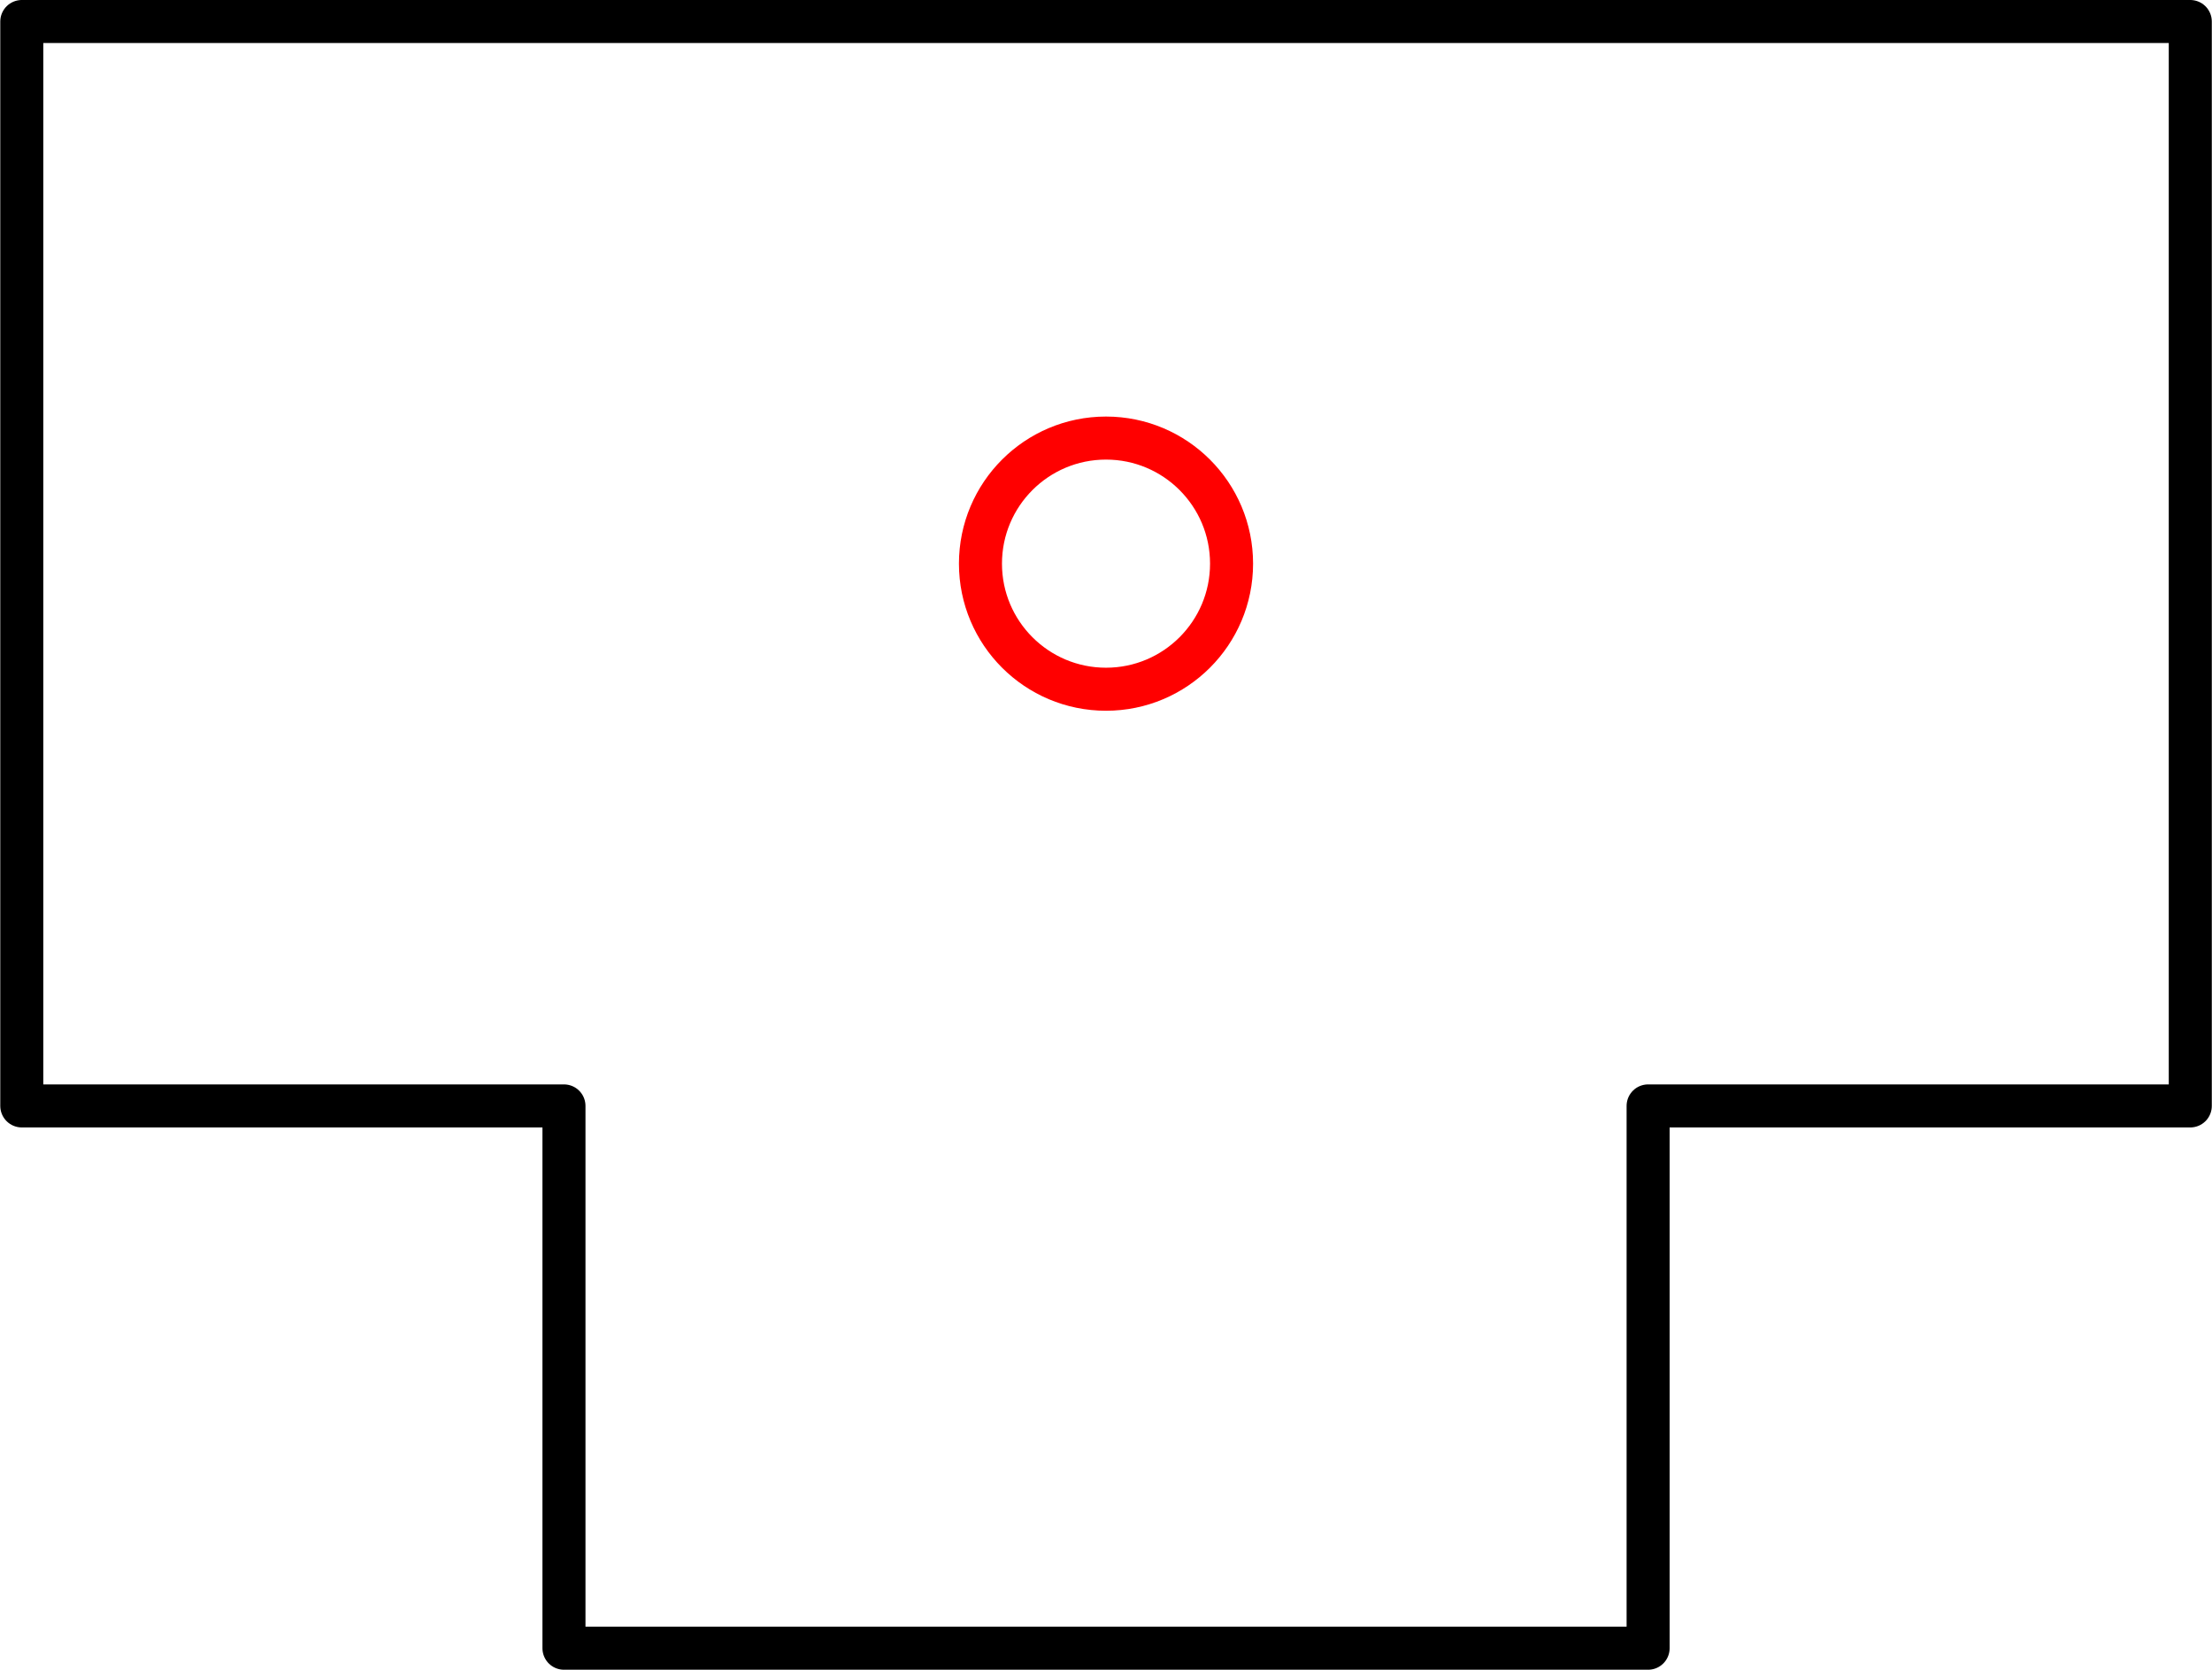
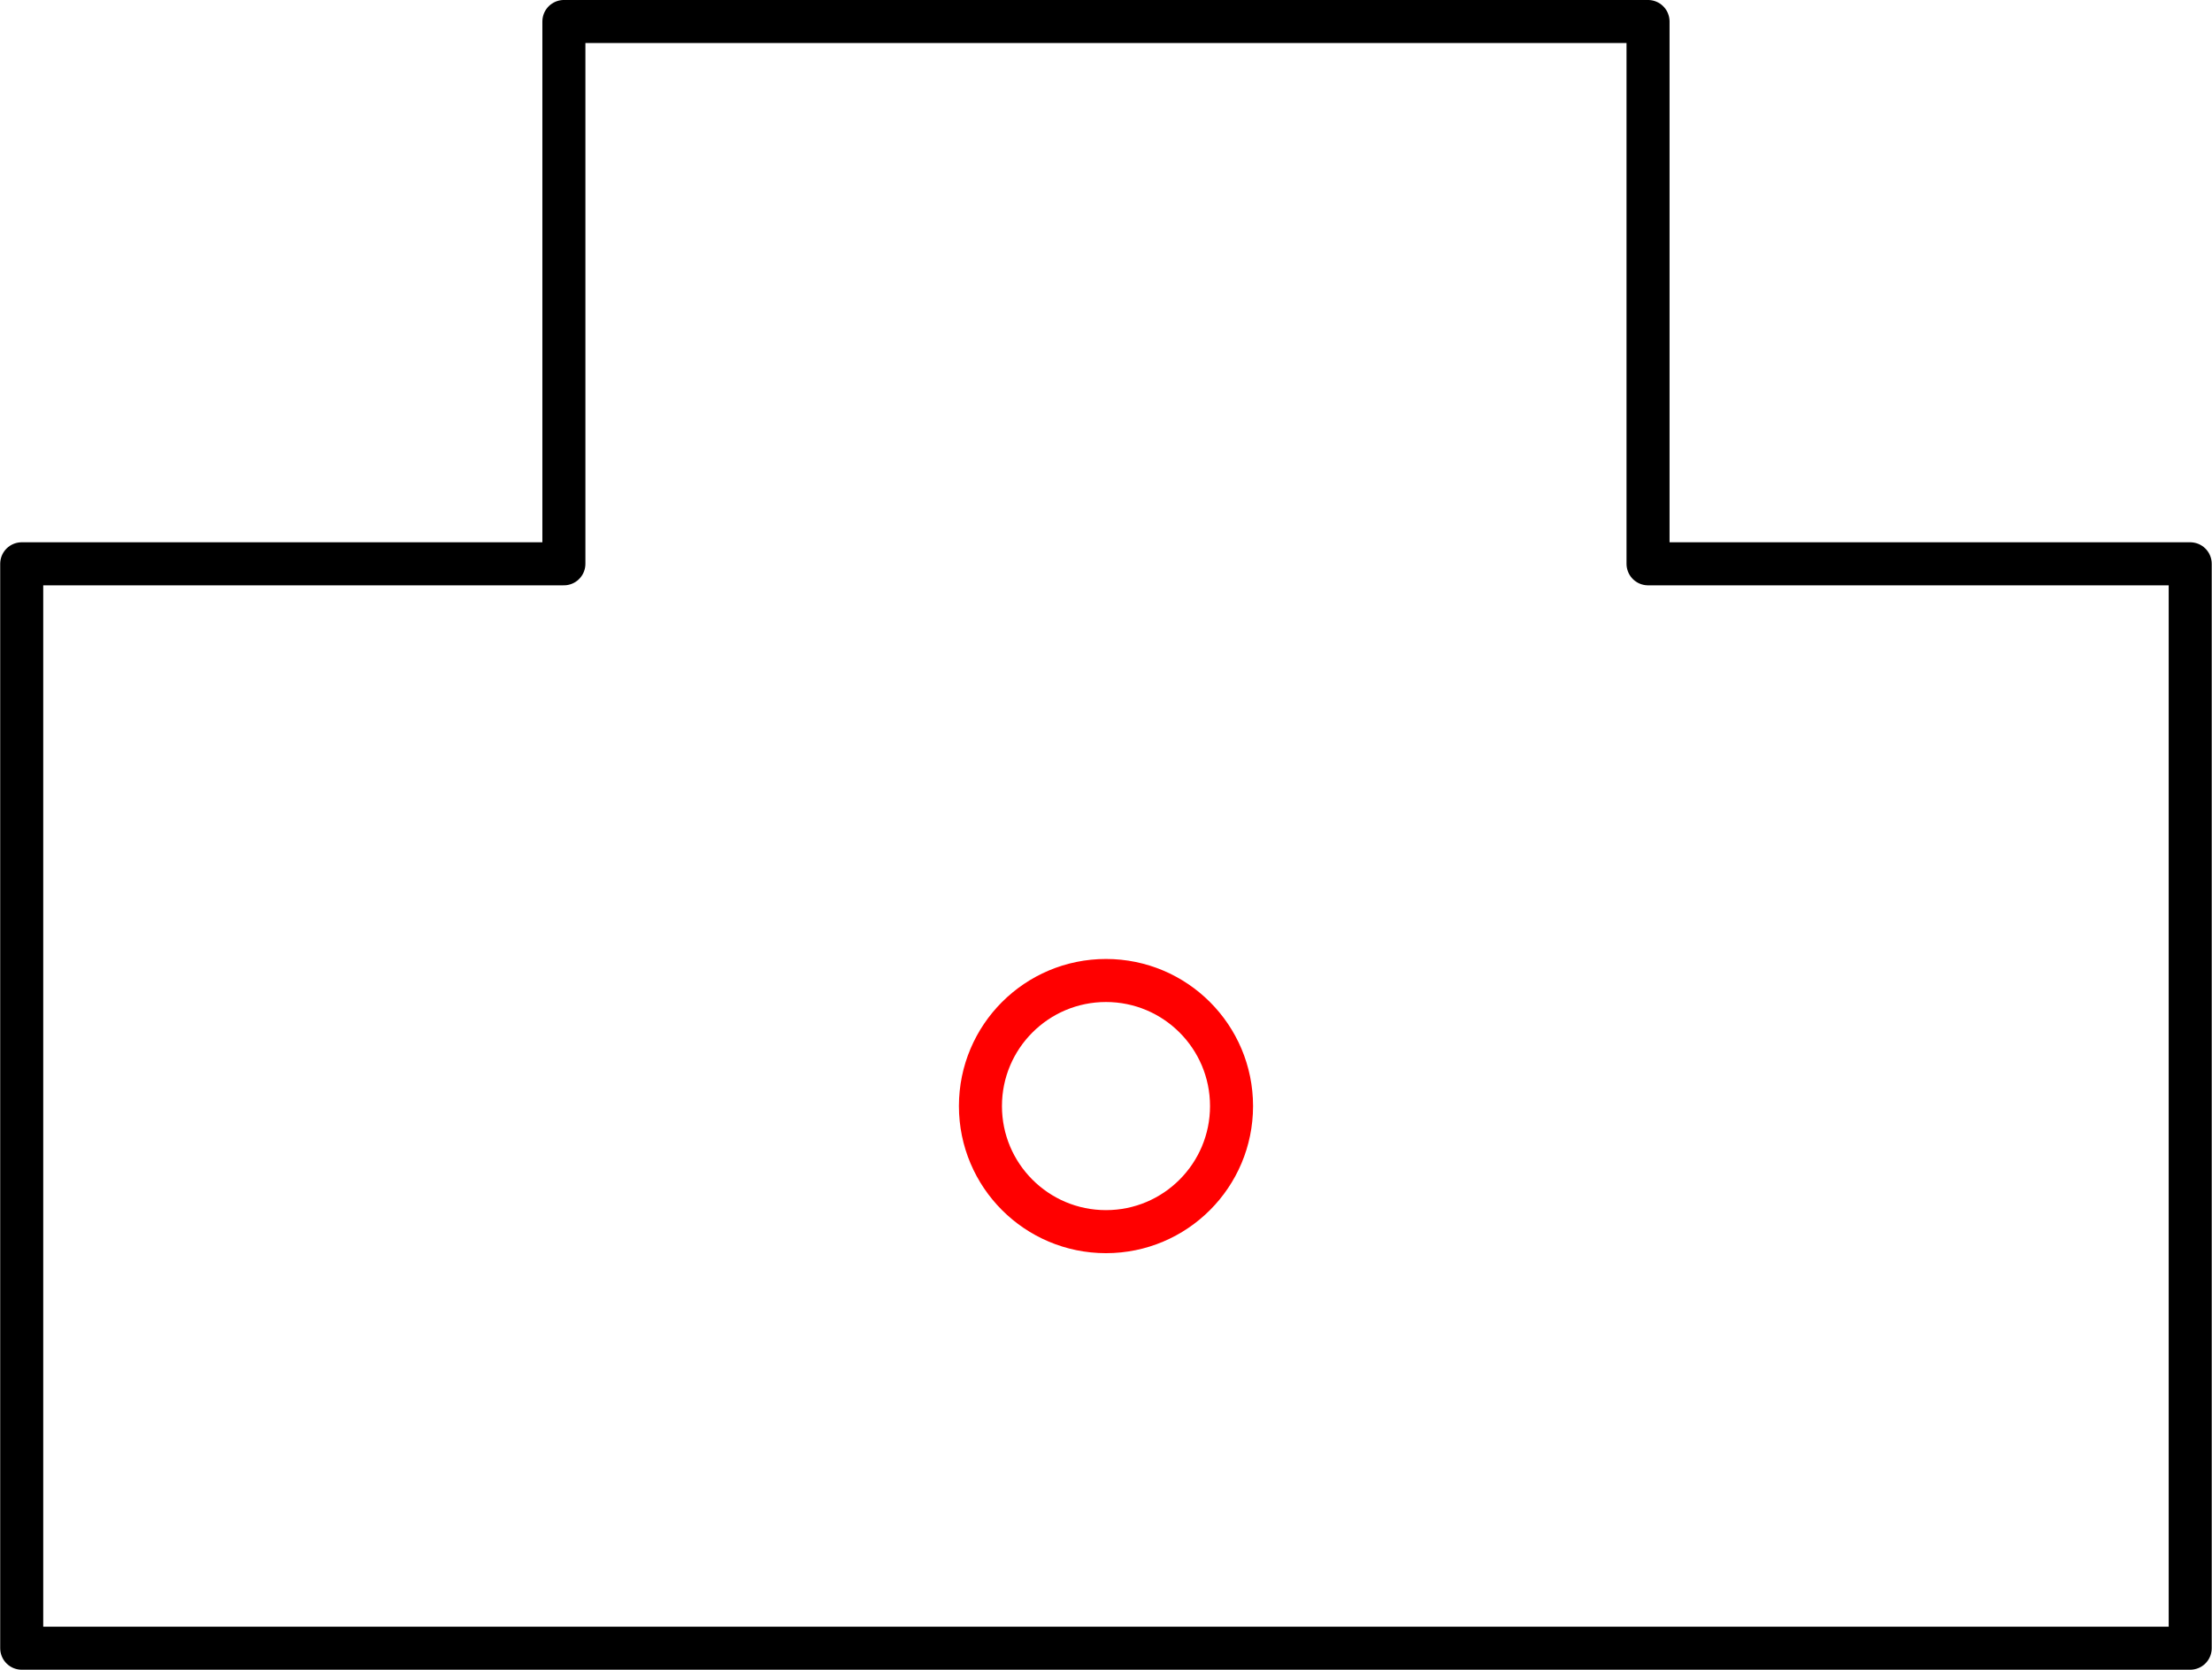
<svg xmlns="http://www.w3.org/2000/svg" xmlns:ns1="http://schemas.microsoft.com/visio/2003/SVGExtensions/" width="1.606in" height="1.212in" viewBox="0 0 115.636 87.289" xml:space="preserve" color-interpolation-filters="sRGB" class="st3">
  <ns1:documentProperties ns1:langID="2057" ns1:metric="true" ns1:viewMarkup="false" />
  <style type="text/css">
	
		.st1 {fill:none;stroke:#ff0000;stroke-linecap:round;stroke-linejoin:round;stroke-width:2.25}
		.st2 {fill:none;stroke:#000000;stroke-linecap:round;stroke-linejoin:round;stroke-width:2.25}
		.st3 {fill:none;fill-rule:evenodd;font-size:12px;overflow:visible;stroke-linecap:square;stroke-miterlimit:3}
	
	</style>
  <g ns1:mID="0" ns1:index="1" ns1:groupContext="foregroundPage">
    <ns1:pageProperties ns1:drawingScale="0.0393701" ns1:pageScale="0.0393701" ns1:drawingUnits="24" ns1:shadowOffsetX="8.50394" ns1:shadowOffsetY="-8.50394" />
    <ns1:layer ns1:name="Origo" ns1:index="0" />
    <ns1:layer ns1:name="Symbol" ns1:index="1" />
-     <g id="shape1444-1" ns1:mID="1444" ns1:groupContext="shape" ns1:layerMember="0" transform="translate(51.2535,-51.2535)">
+     <g id="shape1444-1" ns1:mID="1444" ns1:groupContext="shape" ns1:layerMember="0" transform="translate(64.3824,138.543) rotate(180)">
      <ns1:userDefs>
        <ns1:ud ns1:nameU="visVersion" ns1:val="VT0(15):26" />
        <ns1:ud ns1:nameU="visMasterStencil" ns1:prompt="" ns1:val="VT4(Basic_M.vssx)" />
      </ns1:userDefs>
      <path d="M0 80.72 A6.564 6.564 0 0 1 13.13 80.72 A6.564 6.564 0 1 1 0 80.72 Z" class="st1" />
    </g>
-     <g id="group1465-3" transform="translate(1.125,-1.125)" ns1:mID="1465" ns1:groupContext="group" ns1:layerMember="1">
+     <g id="group1465-3" transform="translate(114.511,88.4144) rotate(180)" ns1:mID="1465" ns1:groupContext="group" ns1:layerMember="1">
      <ns1:userDefs>
        <ns1:ud ns1:nameU="SOLSH" ns1:prompt="" ns1:val="VT4({13D0FF3B-CF5B-4a46-98AB-14030248EAEF})" />
        <ns1:ud ns1:nameU="DWGEntityType" ns1:prompt="" ns1:val="VT4(INSERT)" />
      </ns1:userDefs>
      <g id="shape1466-4" ns1:mID="1466" ns1:groupContext="shape" ns1:layerMember="1">
        <ns1:userDefs>
          <ns1:ud ns1:nameU="DWGOriginalColor" ns1:prompt="This shapes Original DWG color." ns1:val="VT4(3)" />
          <ns1:ud ns1:nameU="DWGOriginalLayer" ns1:prompt="This shapes Original DWG layer." ns1:val="VT4(26-SYM-035-SP)" />
        </ns1:userDefs>
        <path d="M0 2.25 L113.39 2.25 L113.39 58.94 L85.04 58.94 L85.04 87.29 L28.35 87.29 L28.35 58.94 L0 58.94 L0 2.25         L0 2.25 Z" class="st2" />
      </g>
    </g>
  </g>
</svg>
